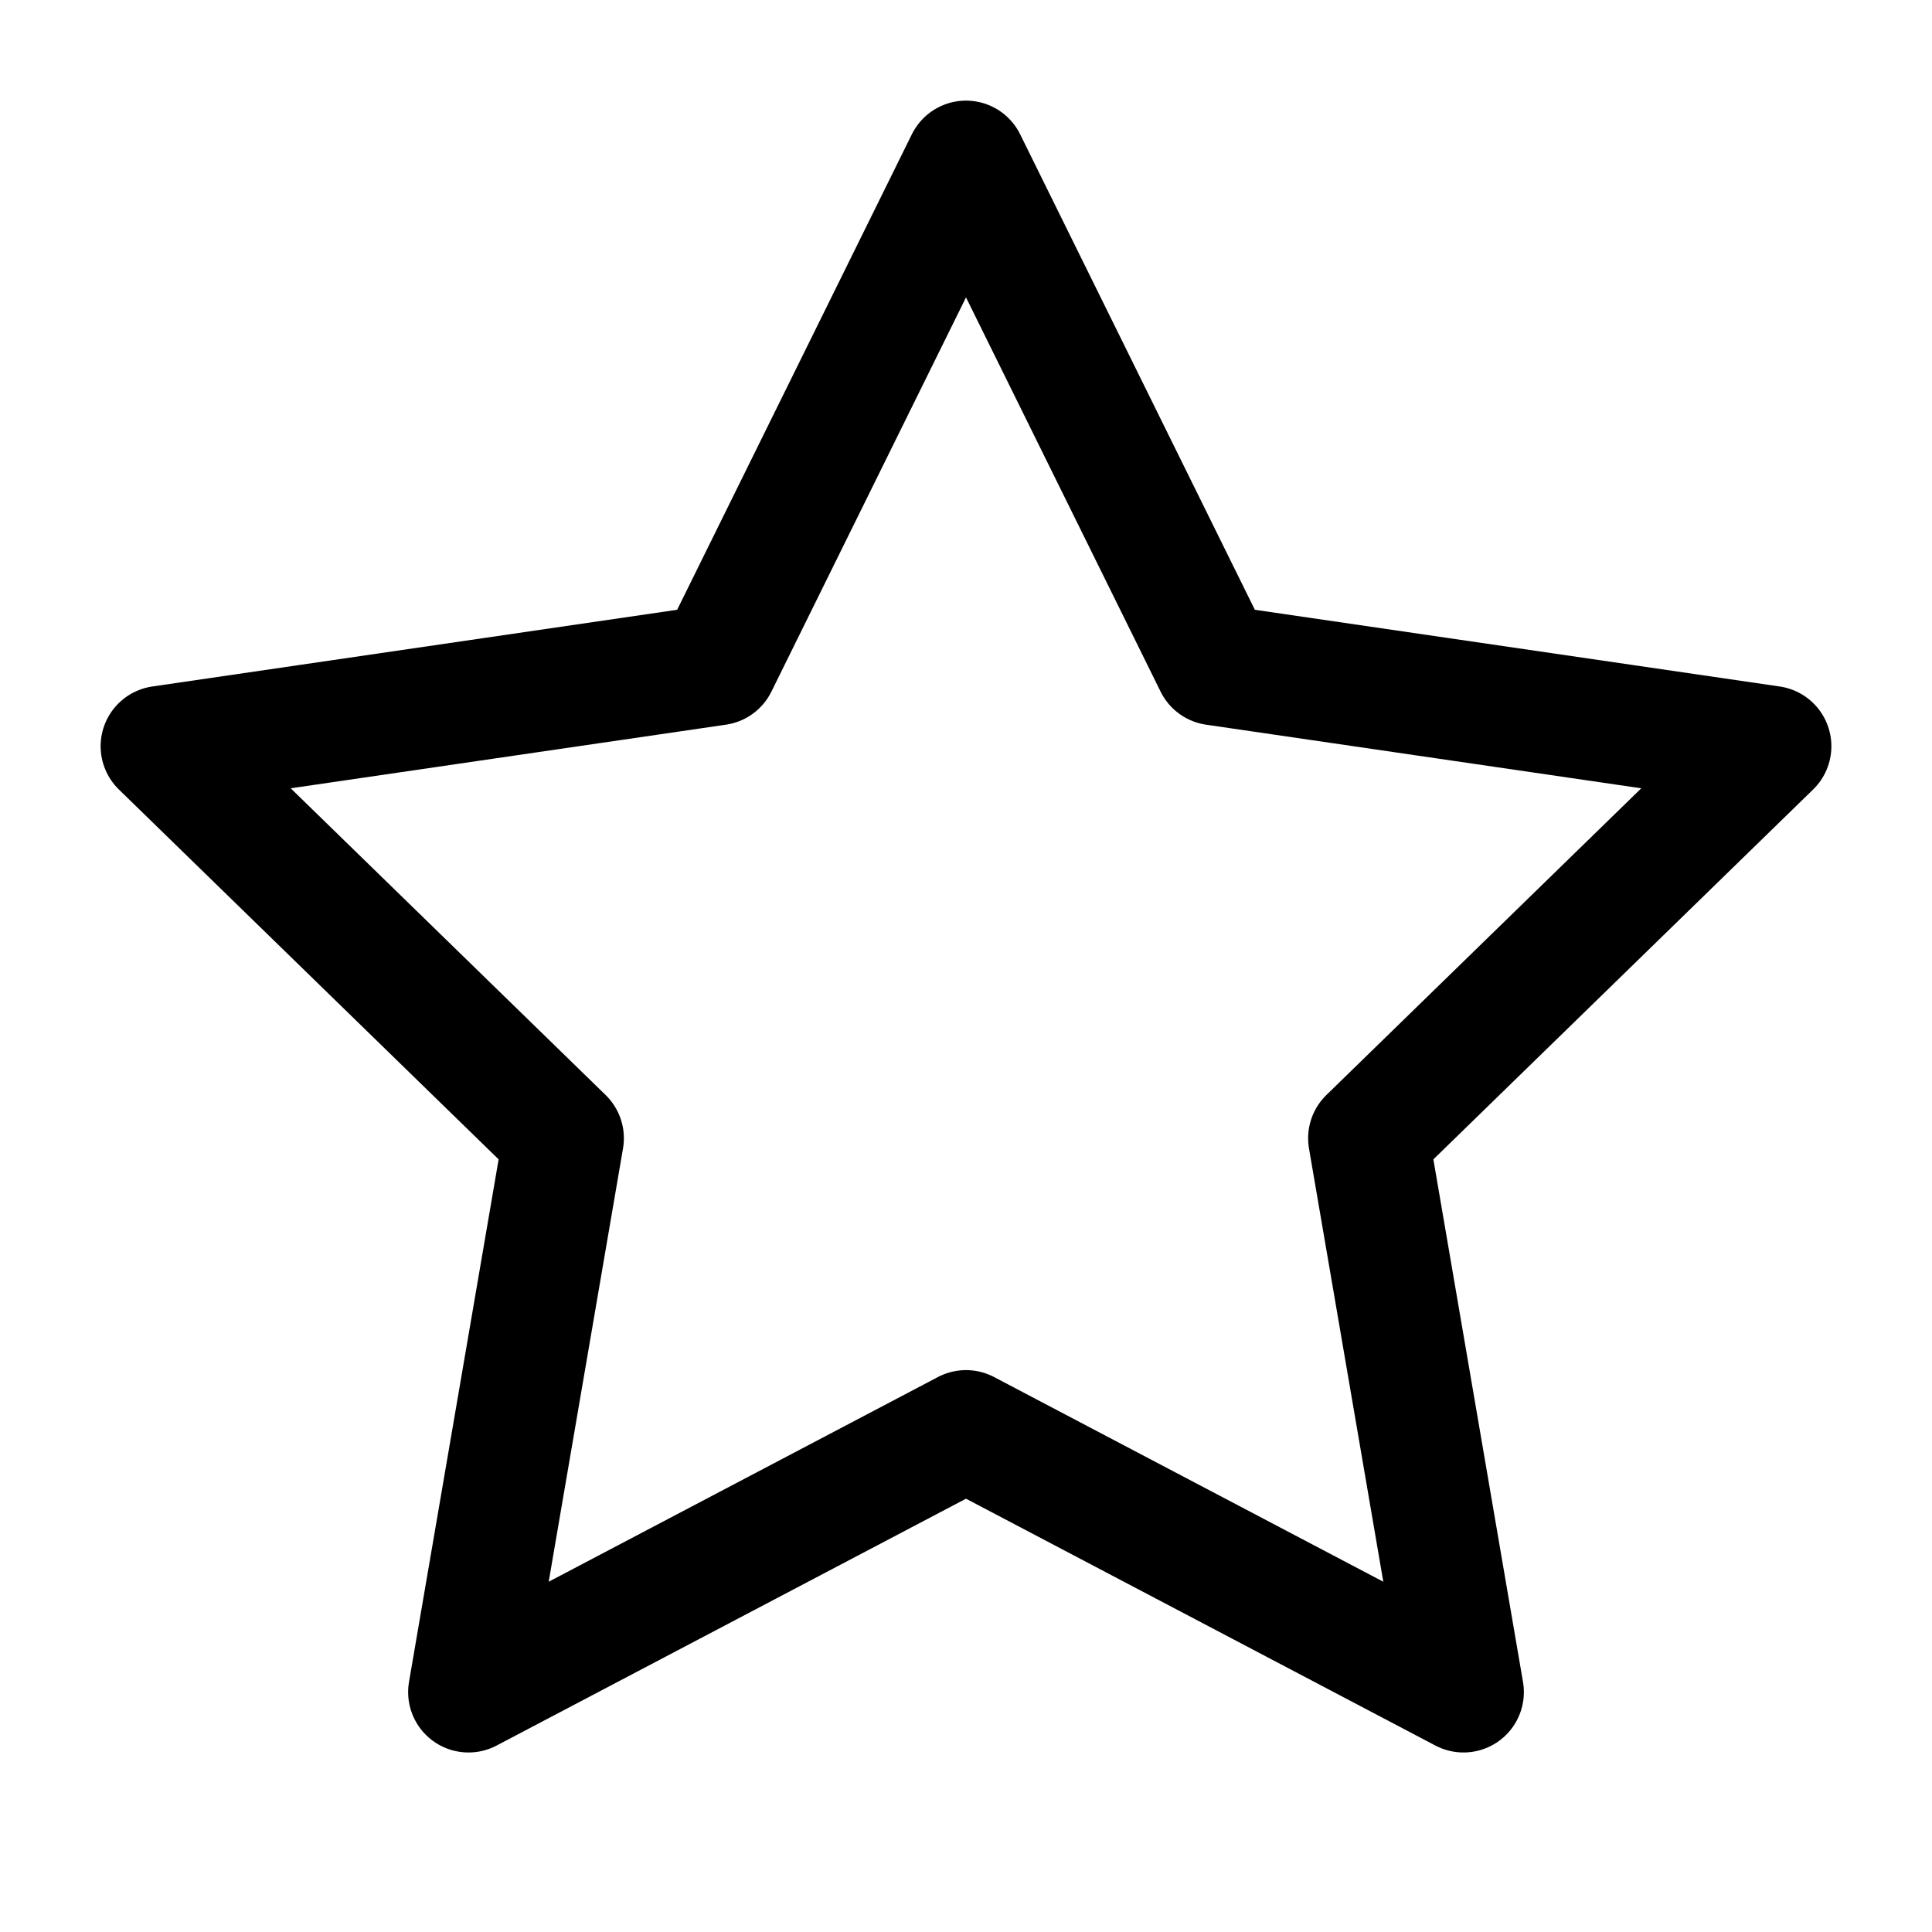
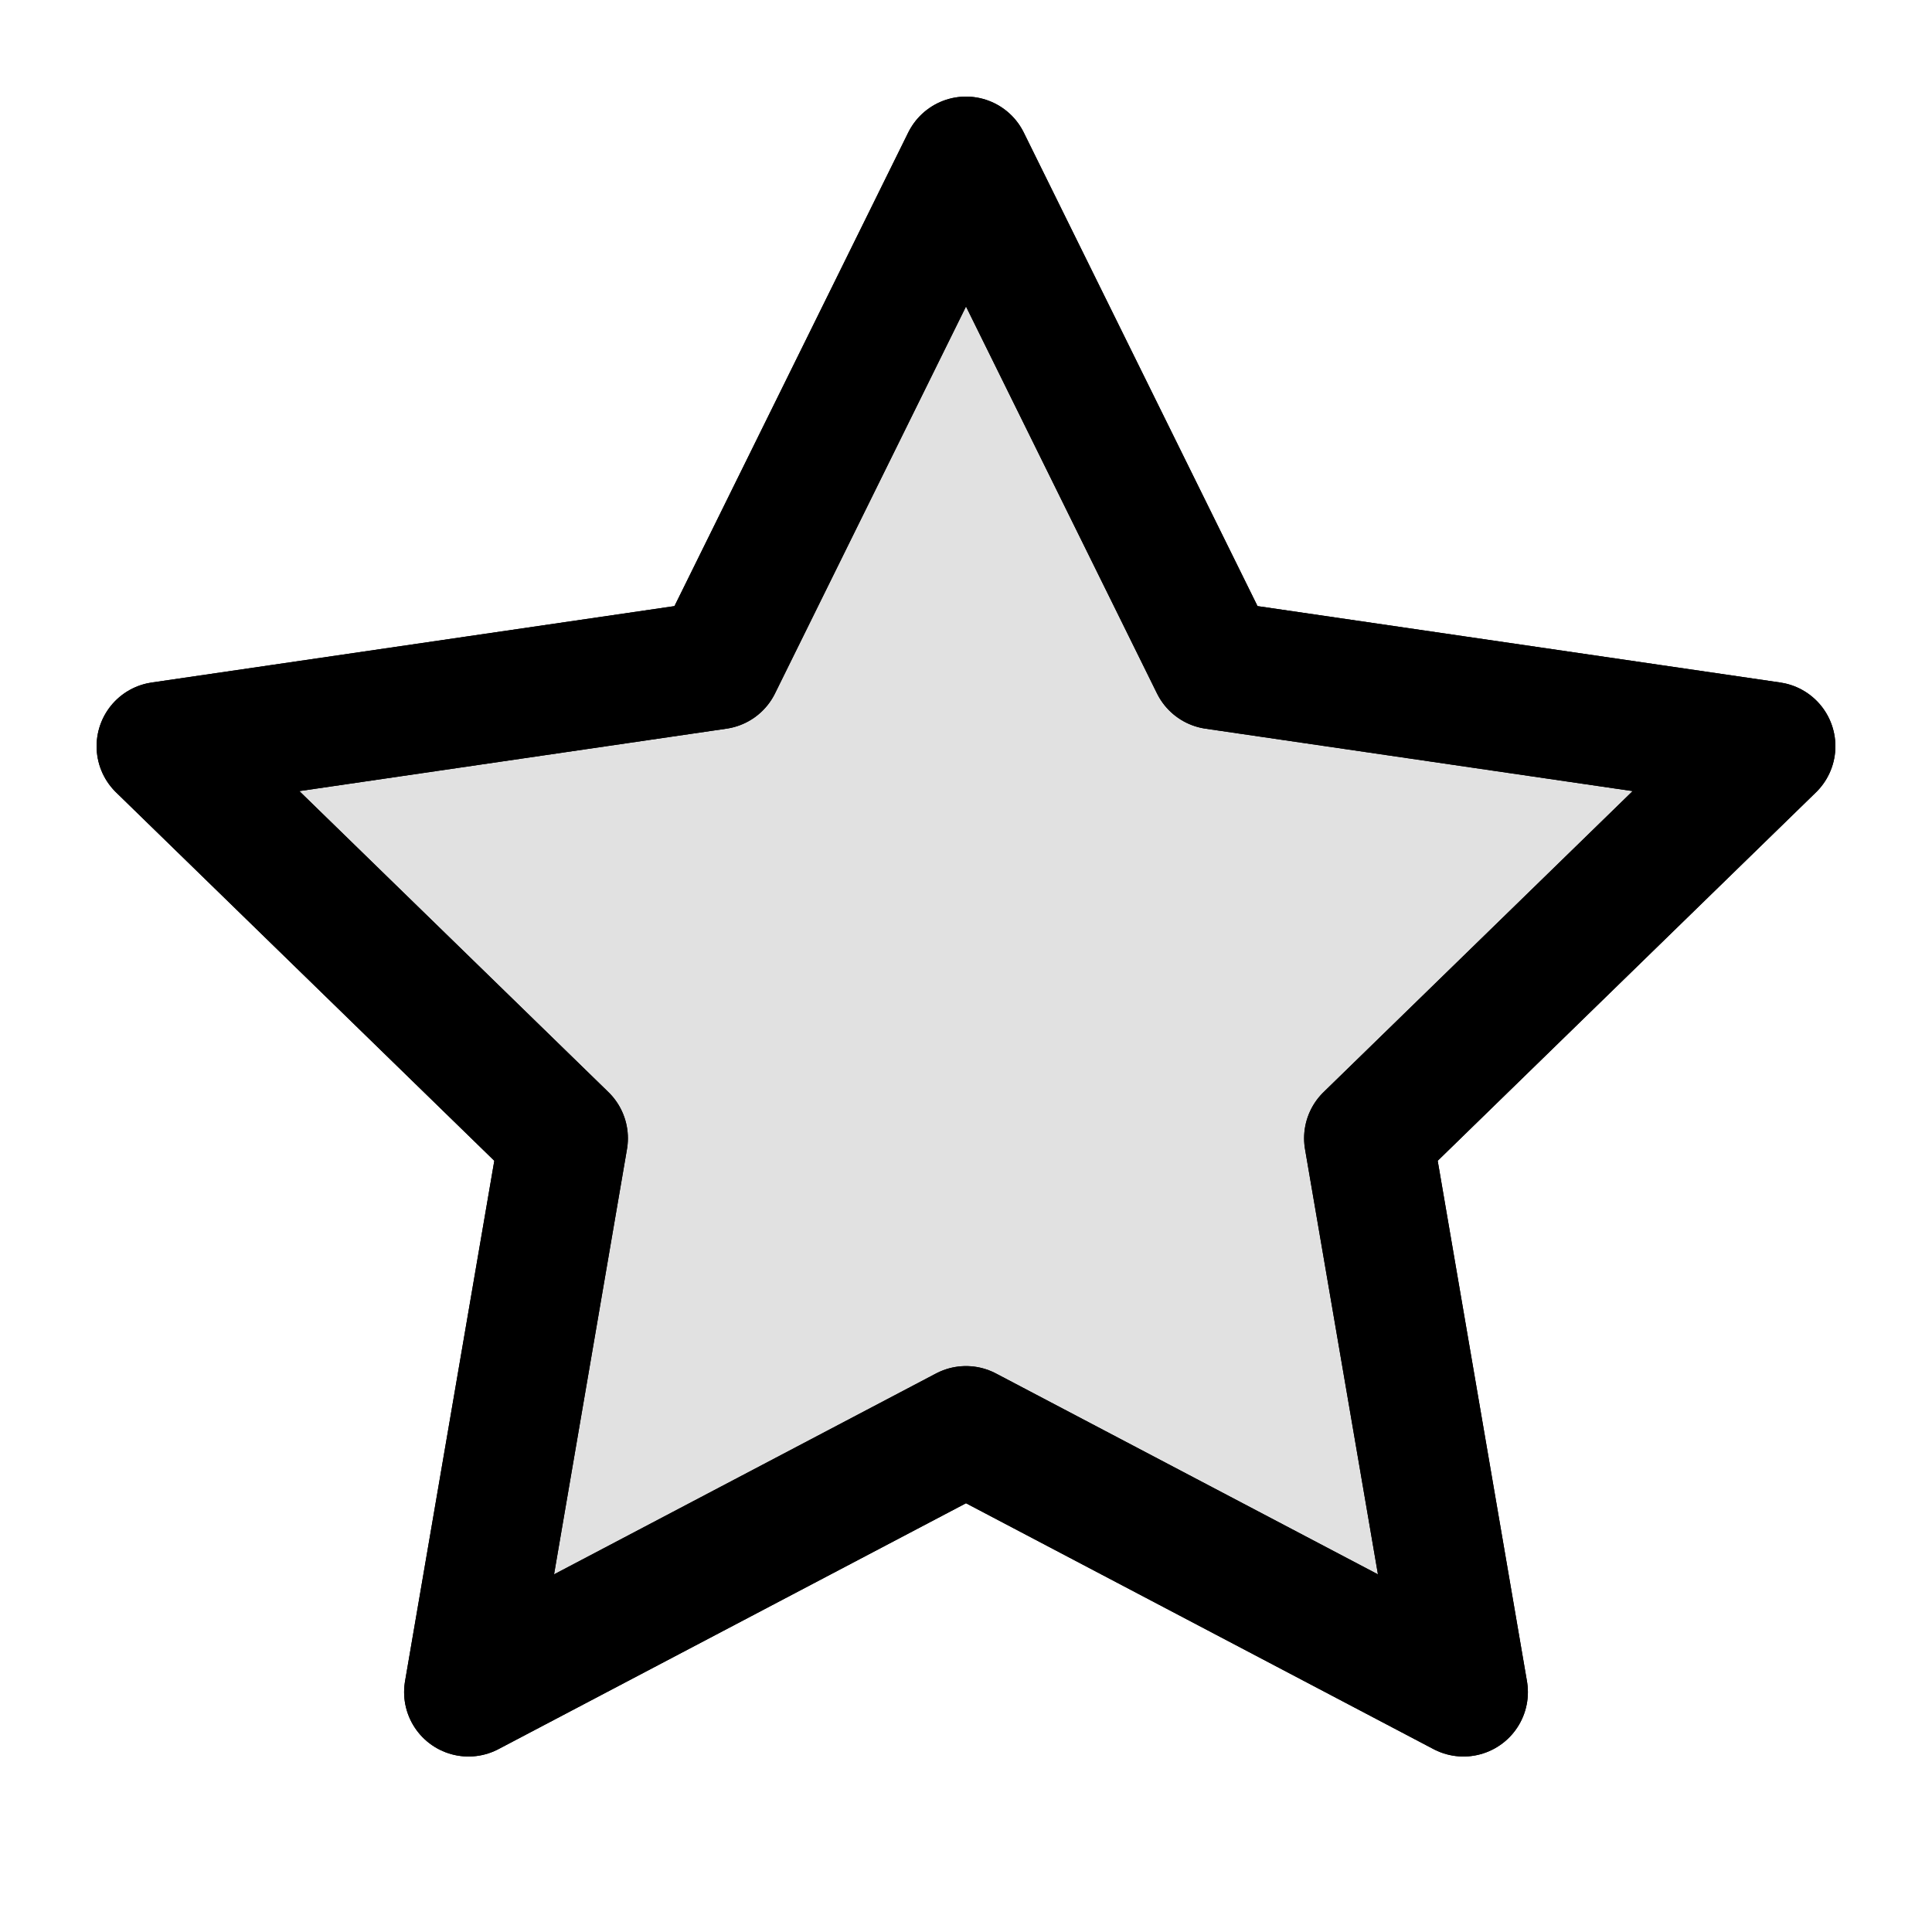
- <svg xmlns="http://www.w3.org/2000/svg" width="24" height="24" viewBox="0 0 24 24" fill="none" stroke="currentColor" stroke-width="1.5" stroke-linecap="round" stroke-linejoin="round">
-   <path d="M12 2l3.09 6.26L22 9.27l-5 4.87 1.18 6.88L12 17.77l-6.18 3.25L7 14.14 2 9.27l6.91-1.01L12 2z" />
+ <svg xmlns="http://www.w3.org/2000/svg" width="24" height="24" viewBox="0 0 24 24" fill="none" stroke="currentColor" stroke-width="1.6" stroke-linecap="round" stroke-linejoin="round">
+   <path d="m12 2 3.09 6.26L22 9.27l-5 4.87 1.18 6.88L12 17.77l-6.18 3.25L7 14.14 2 9.27l6.91-1.01L12 2z" fill="currentColor" fill-opacity="0.12" />
+   <path d="m12 2 3.09 6.26L22 9.27l-5 4.87 1.18 6.88L12 17.77l-6.18 3.25L7 14.14 2 9.27l6.91-1.01L12 2z" />
</svg>
